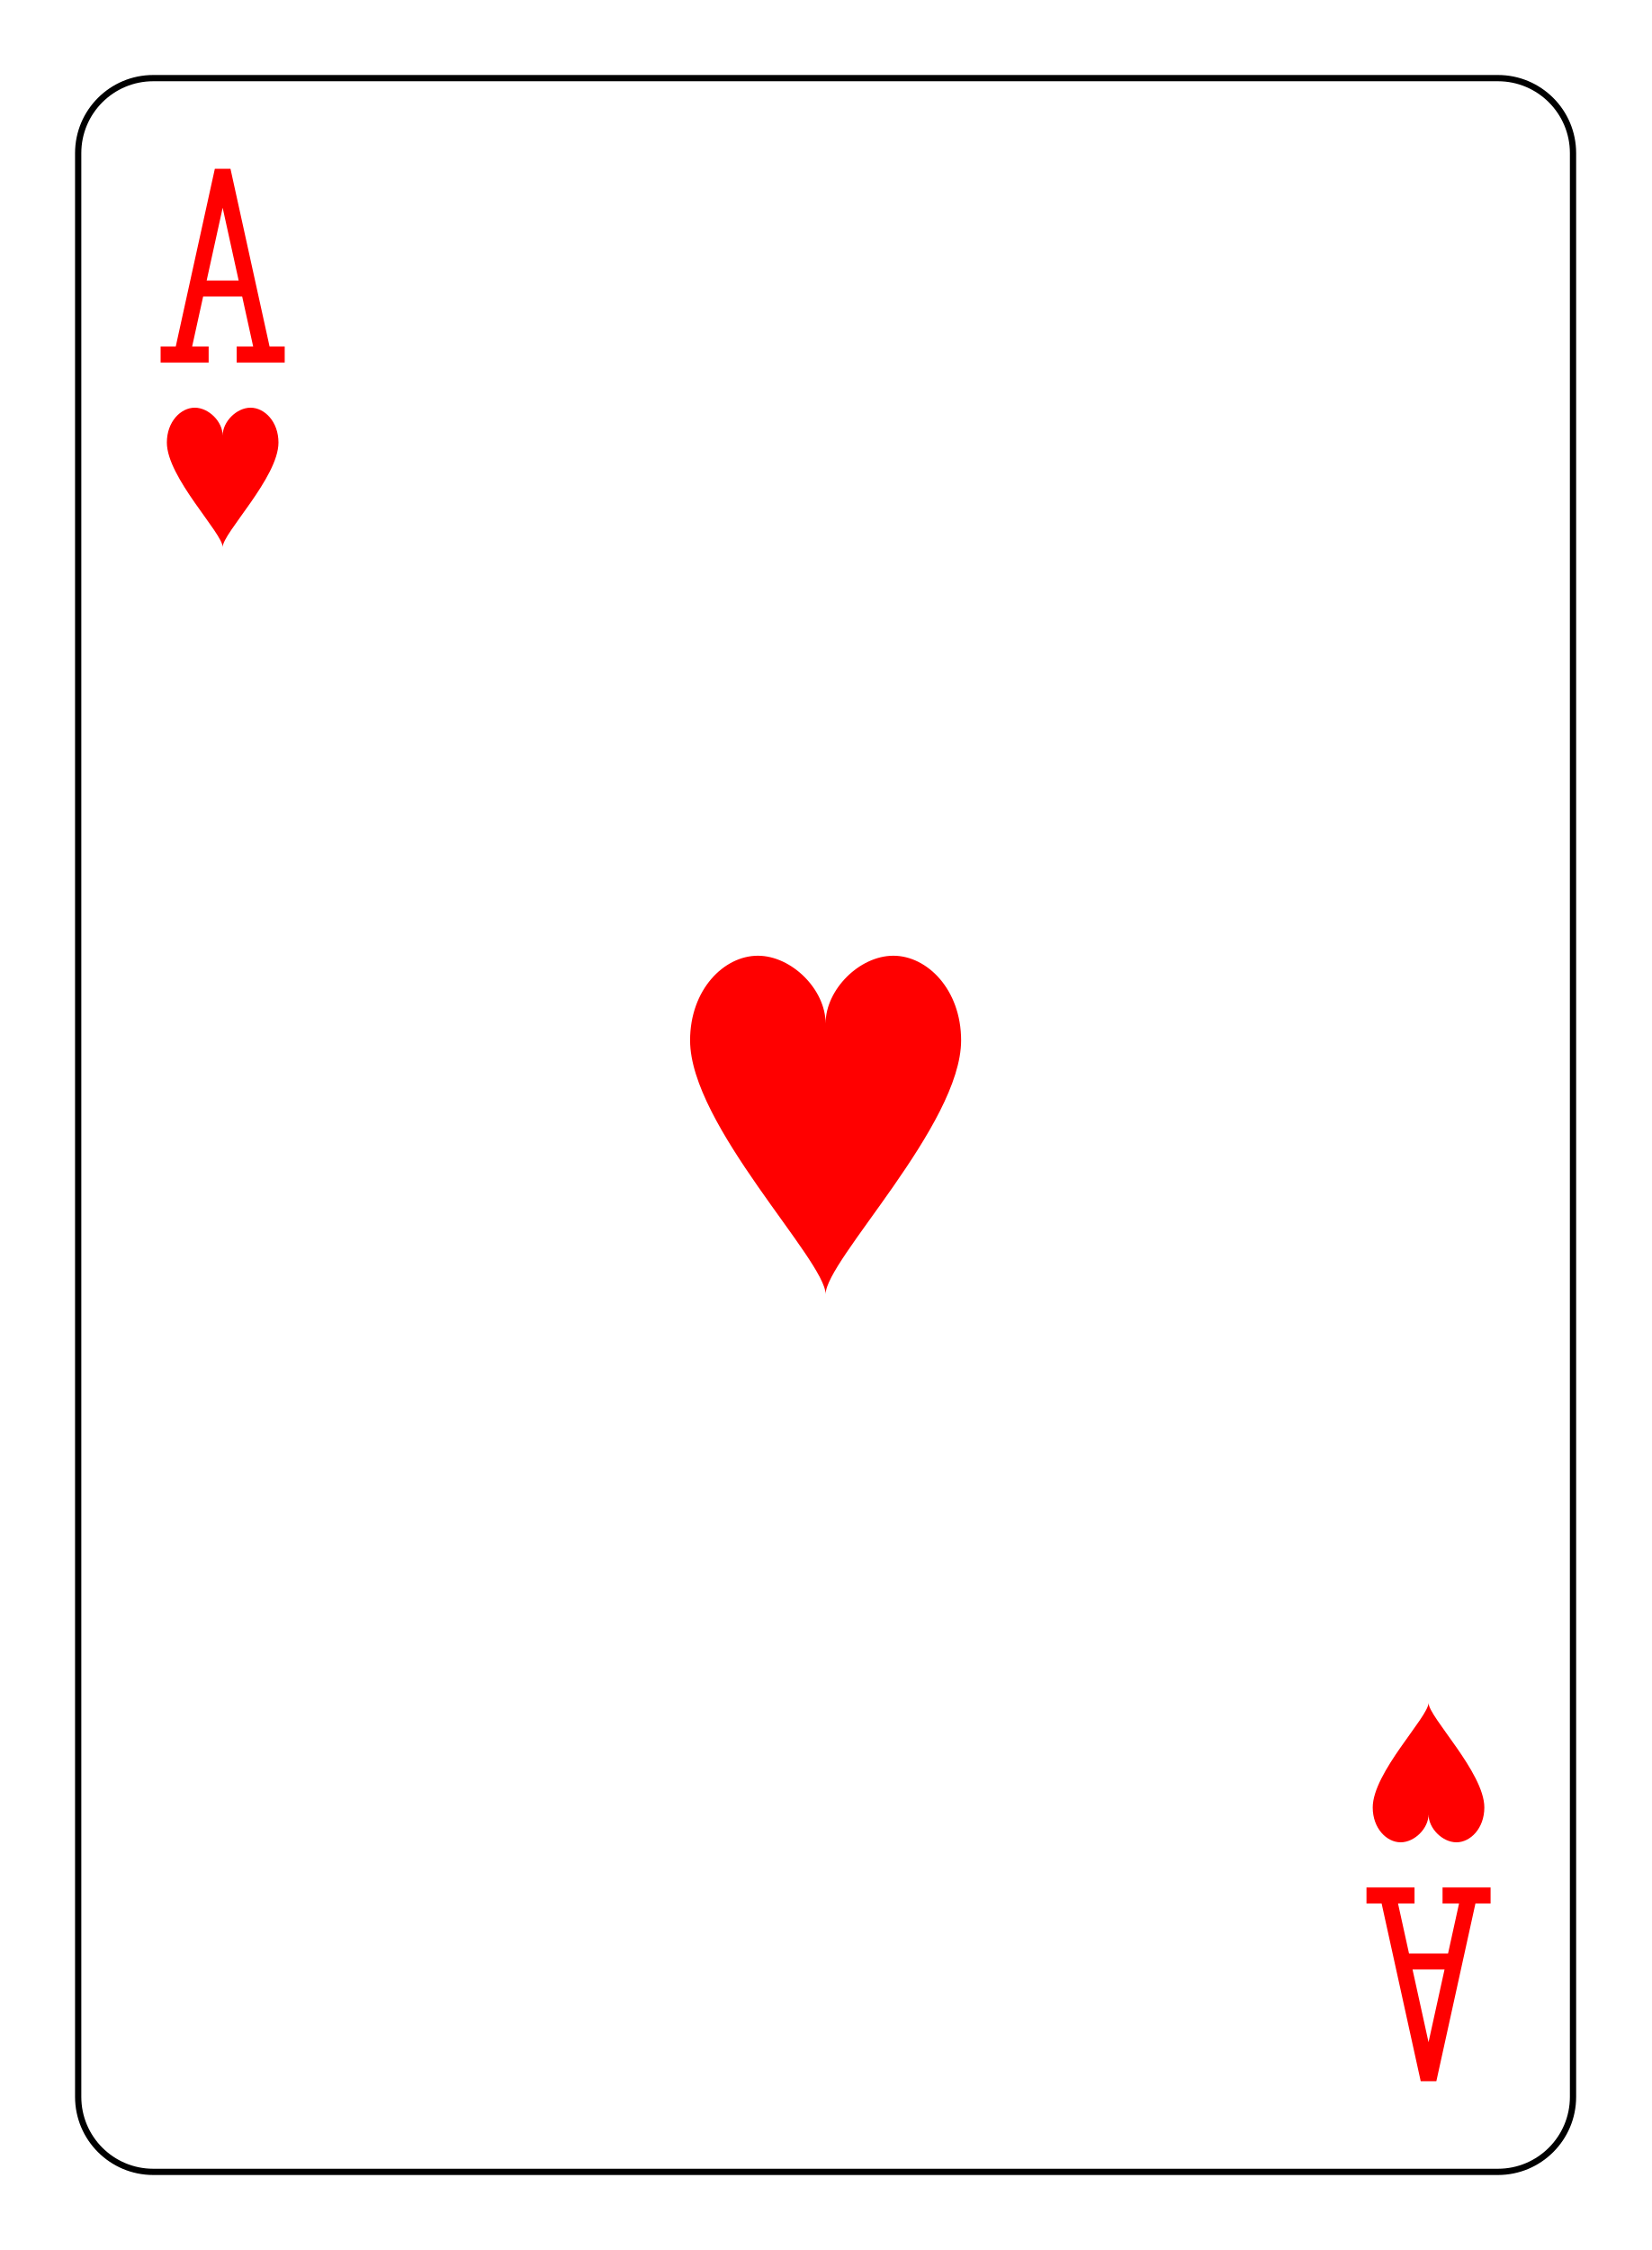
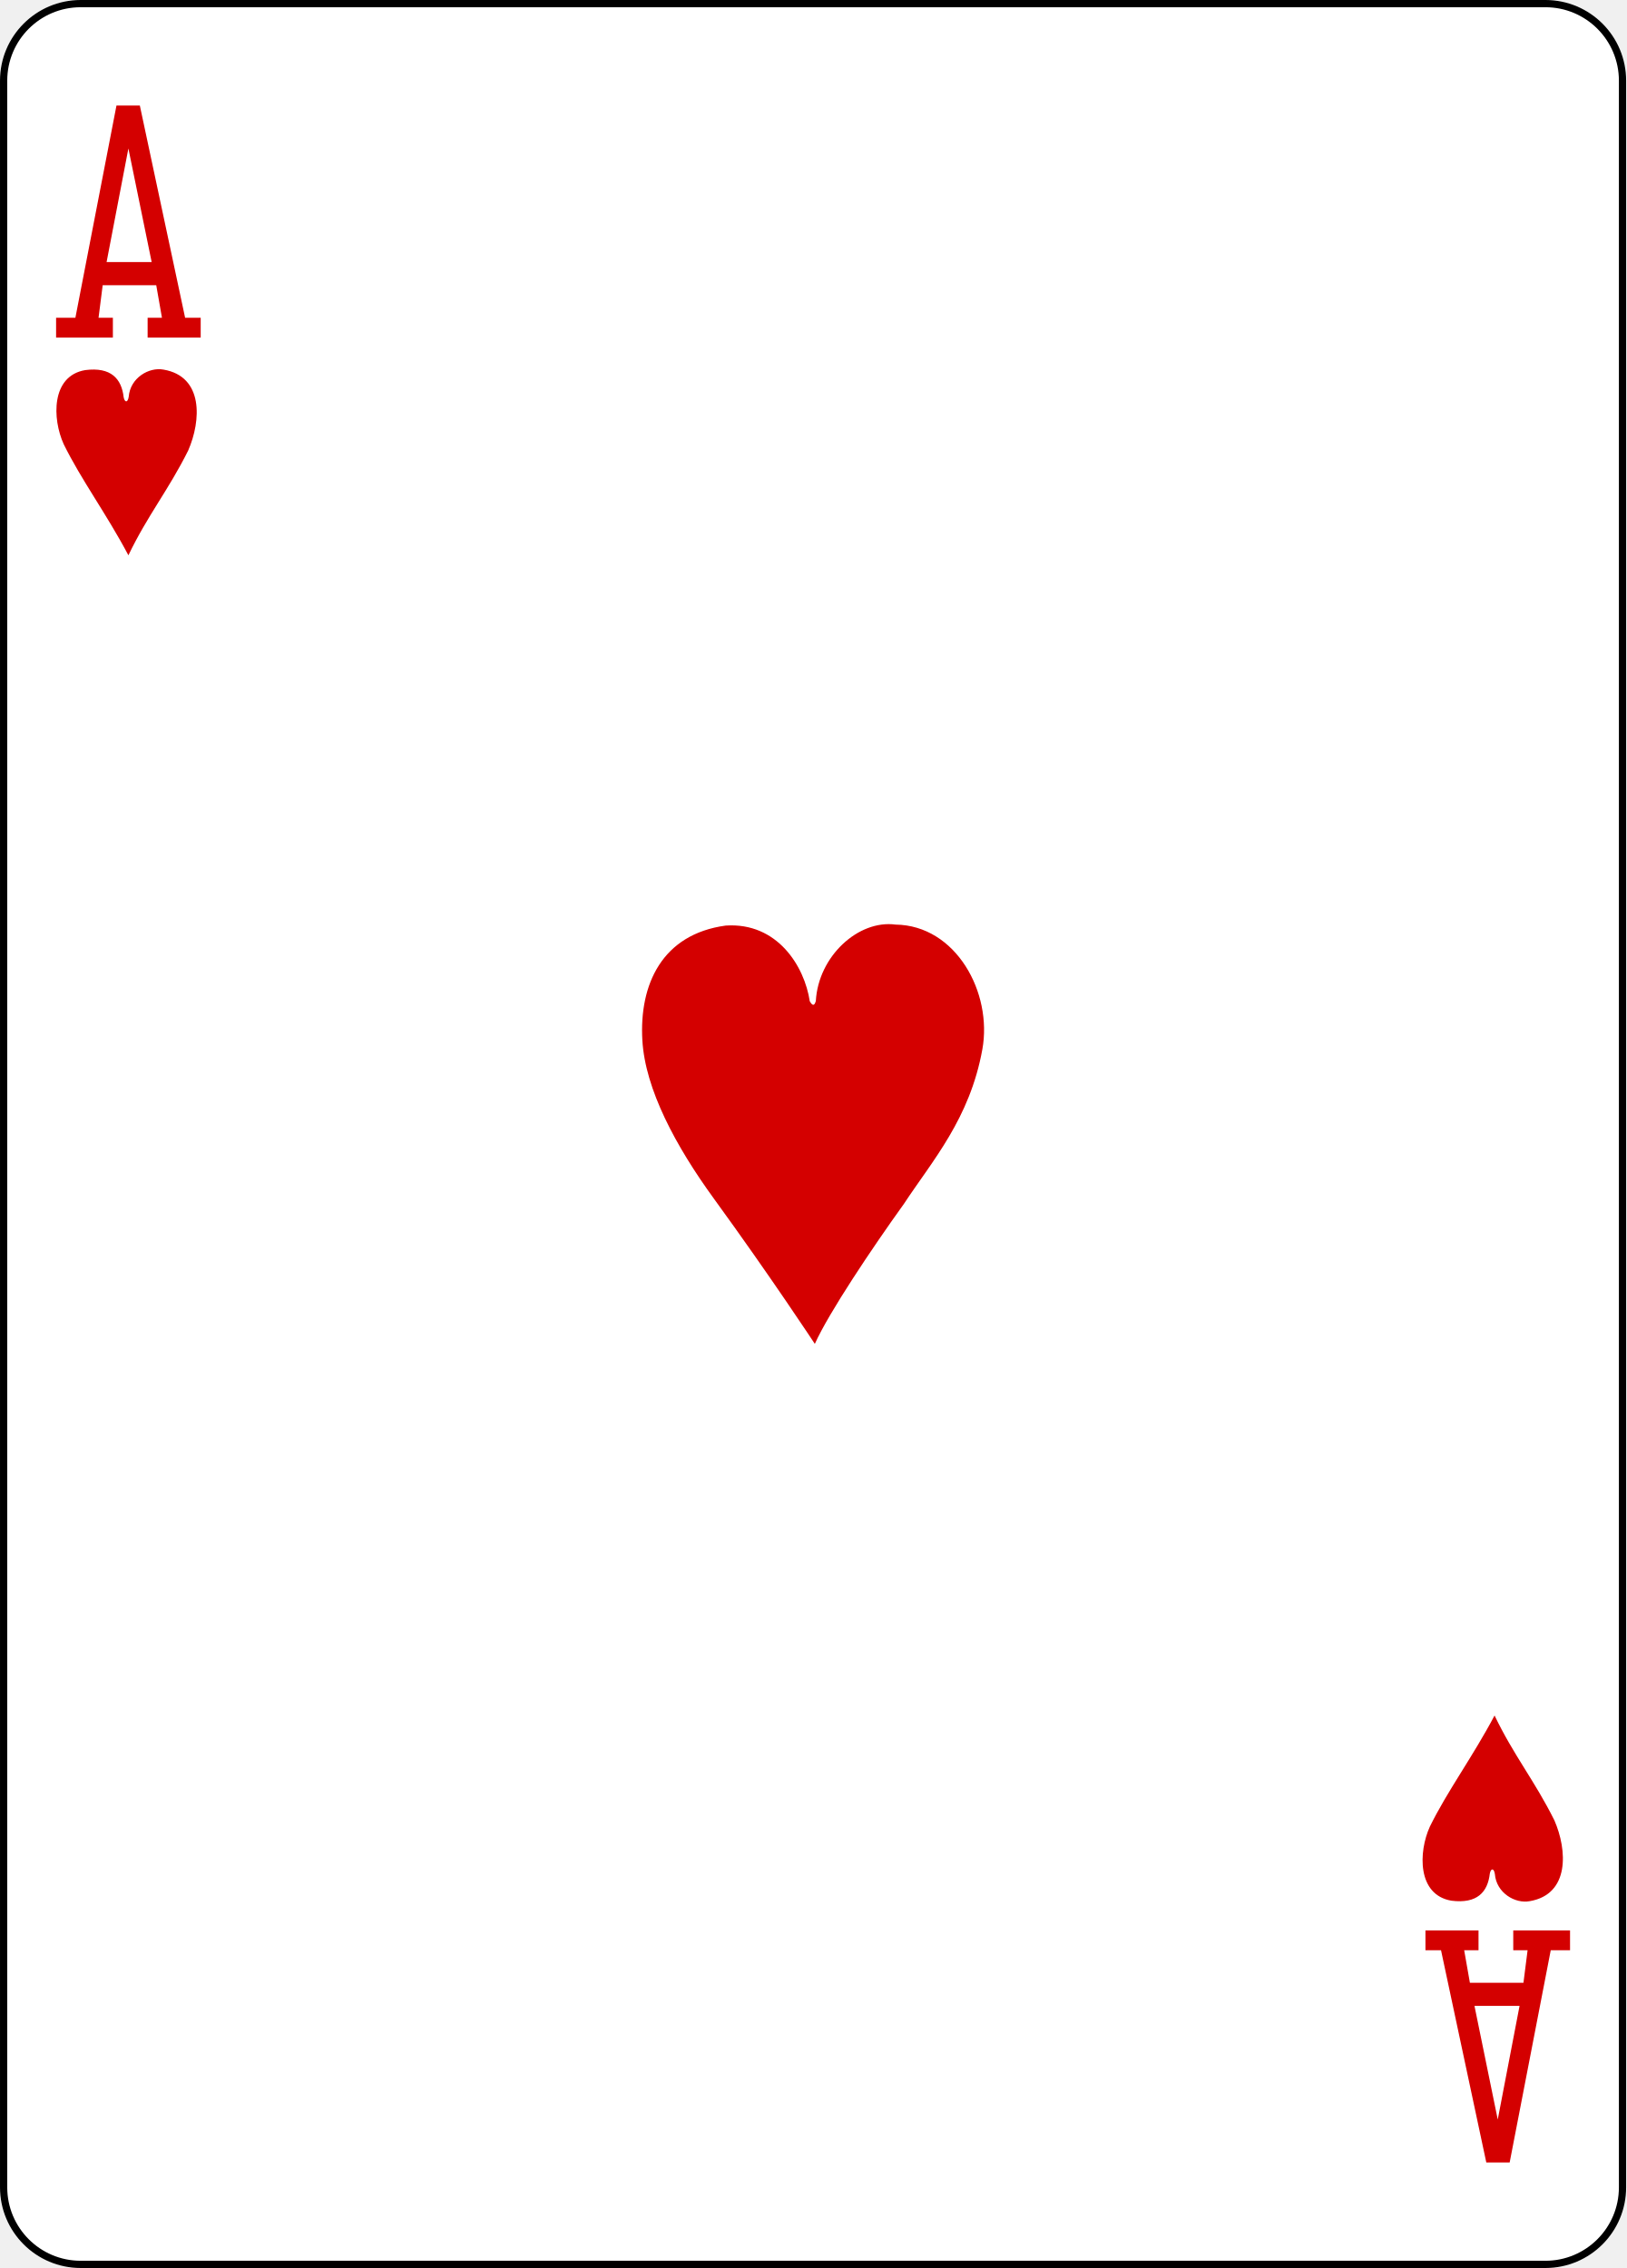
- <svg xmlns="http://www.w3.org/2000/svg" xmlns:xlink="http://www.w3.org/1999/xlink" class="card" face="AH" height="94mm" preserveAspectRatio="none" viewBox="-132 -180 264 360" width="69mm">
-   <symbol id="VHA" viewBox="-500 -500 1000 1000" preserveAspectRatio="xMinYMid">
-     <path d="M-270 460L-110 460M-200 450L0 -460L200 450M110 460L270 460M-120 130L120 130" stroke="red" stroke-width="80" stroke-linecap="square" stroke-miterlimit="1.5" fill="none" />
-   </symbol>
-   <symbol id="SHA" viewBox="-600 -600 1200 1200" preserveAspectRatio="xMinYMid">
-     <path d="M0 -300C0 -400 100 -500 200 -500C300 -500 400 -400 400 -250C400 0 0 400 0 500C0 400 -400 0 -400 -250C-400 -400 -300 -500 -200 -500C-100 -500 0 -400 -0 -300Z" fill="red" />
-   </symbol>
-   <rect x="-240" y="-336" width="480" height="672" fill="white" />
-   <rect width="239" height="335" x="-119.5" y="-167.5" rx="12" ry="12" fill="white" stroke="black" />
-   <use xlink:href="#SHA" height="65" x="-32.5" y="-32.5" />
-   <use xlink:href="#VHA" height="32" x="-112.4" y="-154" />
-   <use xlink:href="#SHA" height="26.769" x="-109.784" y="-117" />
-   <g transform="rotate(180)">
-     <use xlink:href="#VHA" height="32" x="-112.4" y="-154" />
-     <use xlink:href="#SHA" height="26.769" x="-109.784" y="-117" />
+ <svg xmlns="http://www.w3.org/2000/svg" width="224.225" height="312.808" id="svg4423" version="1.1">
+   <defs id="defs4425" />
+   <g id="layer1" transform="translate(-259.9347,-369.7772)">
+     <g transform="translate(-1090.392,198.1498)" id="g8889" style="display:inline">
+       <g id="g8763">
+         <g transform="translate(-4683.875,2918.937)" id="g8869">
+           <rect y="-2746.811" x="6034.701" height="311.811" width="223.228" id="rect3232" style="display:inline;fill:#ffffff;fill-opacity:1;stroke:#000000;stroke-width:0.997;stroke-miterlimit:4;stroke-dasharray:none;stroke-opacity:1" rx="10.63" ry="10.63" />
+           <g id="g8567" transform="matrix(0.3010621,0,0,0.3010621,5730.642,-1948.112)">
+             <path style="display:inline;fill:#d40000;fill-opacity:1" d="m 1033.986,-2499.928 0,-9.091 8.839,0 18.814,-97.227 10.705,0 20.736,97.227 7.134,0 0,9.091 -24.307,0 0,-9.091 6.566,0 -2.616,-14.9 -24.532,0 -1.894,14.9 6.566,0 0,9.091 z m 43.772,-34.598 -10.657,-52.05 -9.987,52.05 z" id="path7183" />
+             <path id="path7186" d="m 1727.391,-1770.247 0,9.091 -8.839,0 -18.814,97.227 -10.705,0 -20.736,-97.227 -7.134,0 0,-9.091 24.307,0 0,9.091 -6.566,0 2.616,14.9 24.532,0 1.894,-14.9 -6.566,0 0,-9.091 z m -43.772,34.598 10.657,52.05 9.987,-52.05 z" style="display:inline;fill:#d40000;fill-opacity:1" />
+           </g>
+         </g>
+       </g>
+       <path style="display:inline;fill:#d40000;fill-opacity:1" d="m 1359.107,232.88 c -1.583,-3.472 -1.757,-9.405 2.971,-10.208 3.562,-0.458 5.012,1.198 5.3,3.742 0.142,0.743 0.562,0.788 0.695,-0.058 0.204,-2.609 2.787,-4.133 4.806,-3.75 5.527,0.945 5.204,7.028 3.398,11.156 -2.731,5.479 -5.601,8.938 -8.245,14.452 -3.038,-5.741 -6.507,-10.405 -8.926,-15.333 z" id="path8626" />
+       <path id="path8512" d="m 1450.39,299.285 c 7.144,-0.474 10.868,5.627 11.595,10.436 0.433,0.764 0.671,0.549 0.837,-0.042 0.349,-6.174 5.875,-11.22 10.993,-10.53 8.328,0.108 13.389,9.375 11.966,17.219 -1.738,9.582 -6.9,15.351 -10.808,21.293 -4.421,6.152 -10.373,15.04 -12.29,19.317 0,0 -6.048,-9.205 -13.917,-20.03 -5.262,-7.239 -9.473,-15.082 -9.865,-21.835 -0.448,-7.715 2.719,-14.632 11.489,-15.828 z" style="display:inline;fill:#d40000;fill-opacity:1" />
+       <path id="path8648" d="m 1547.486,423.567 c -1.583,3.472 -1.757,9.405 2.971,10.208 3.562,0.458 5.012,-1.198 5.3,-3.742 0.142,-0.743 0.562,-0.788 0.695,0.058 0.204,2.609 2.787,4.133 4.806,3.75 5.527,-0.945 5.204,-7.028 3.398,-11.156 -2.731,-5.479 -5.601,-8.938 -8.245,-14.452 -3.038,5.741 -6.507,10.405 -8.926,15.333 z" style="display:inline;fill:#d40000;fill-opacity:1" />
+     </g>
  </g>
</svg>
